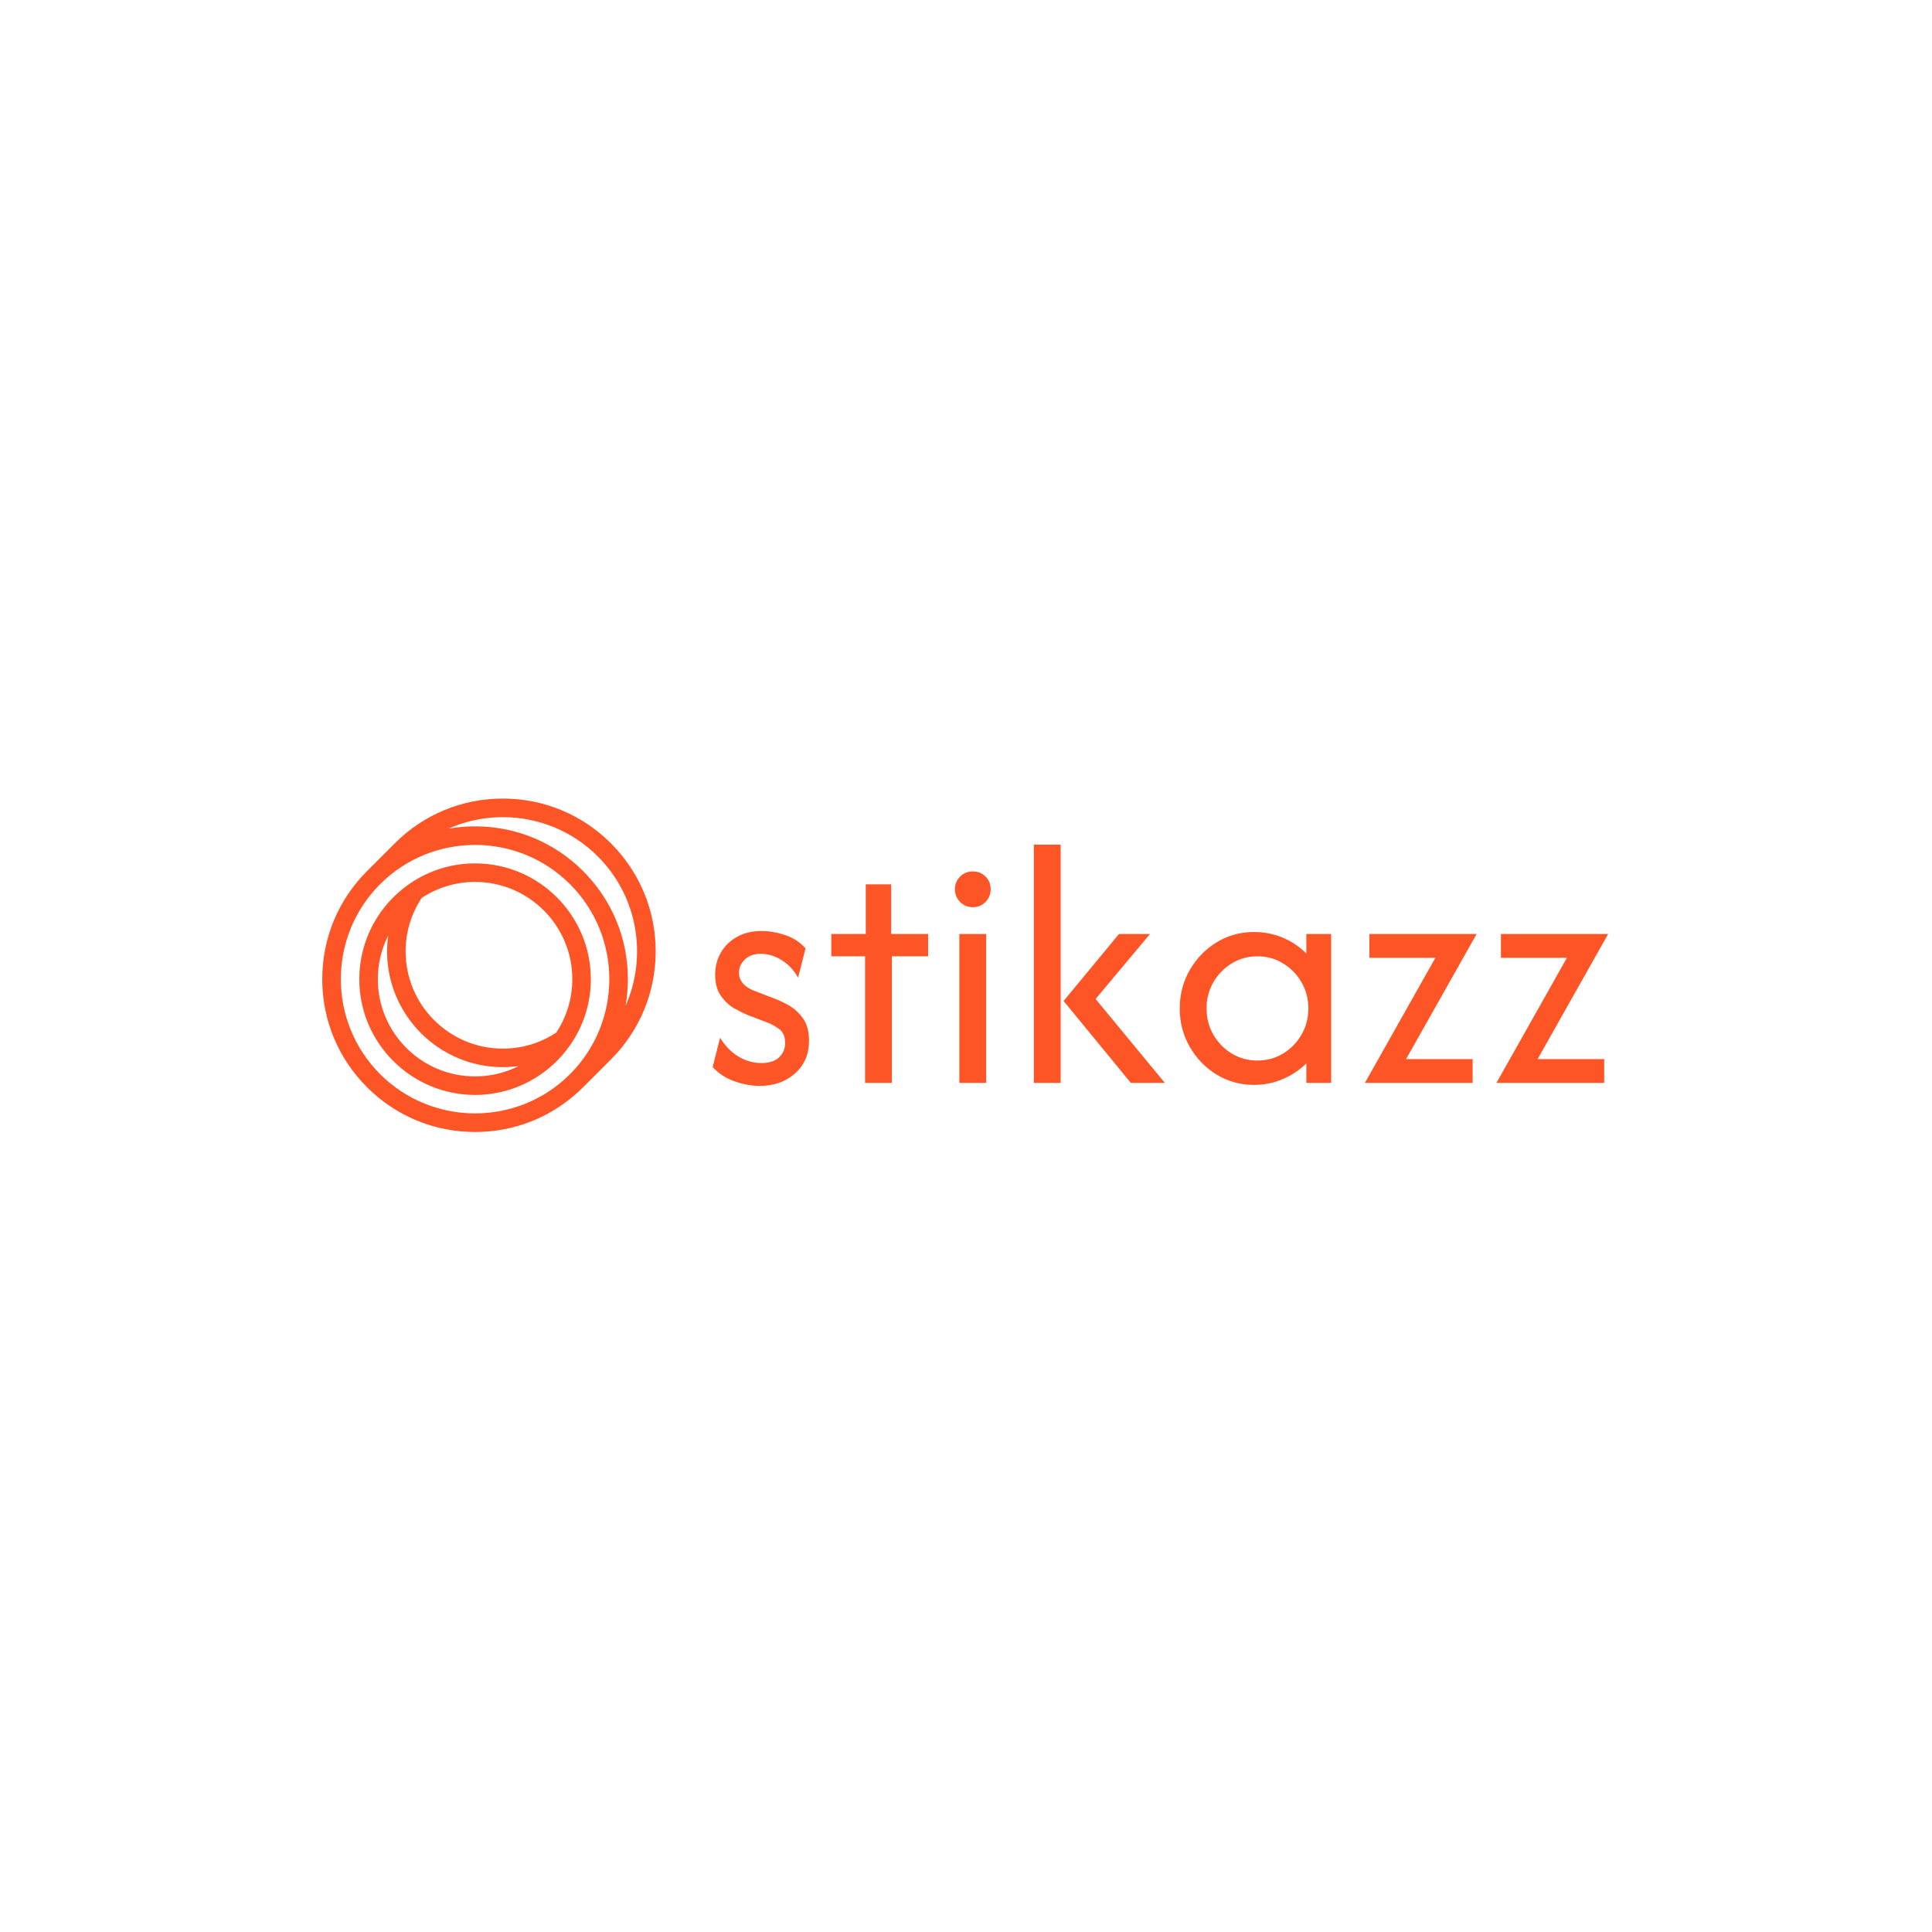
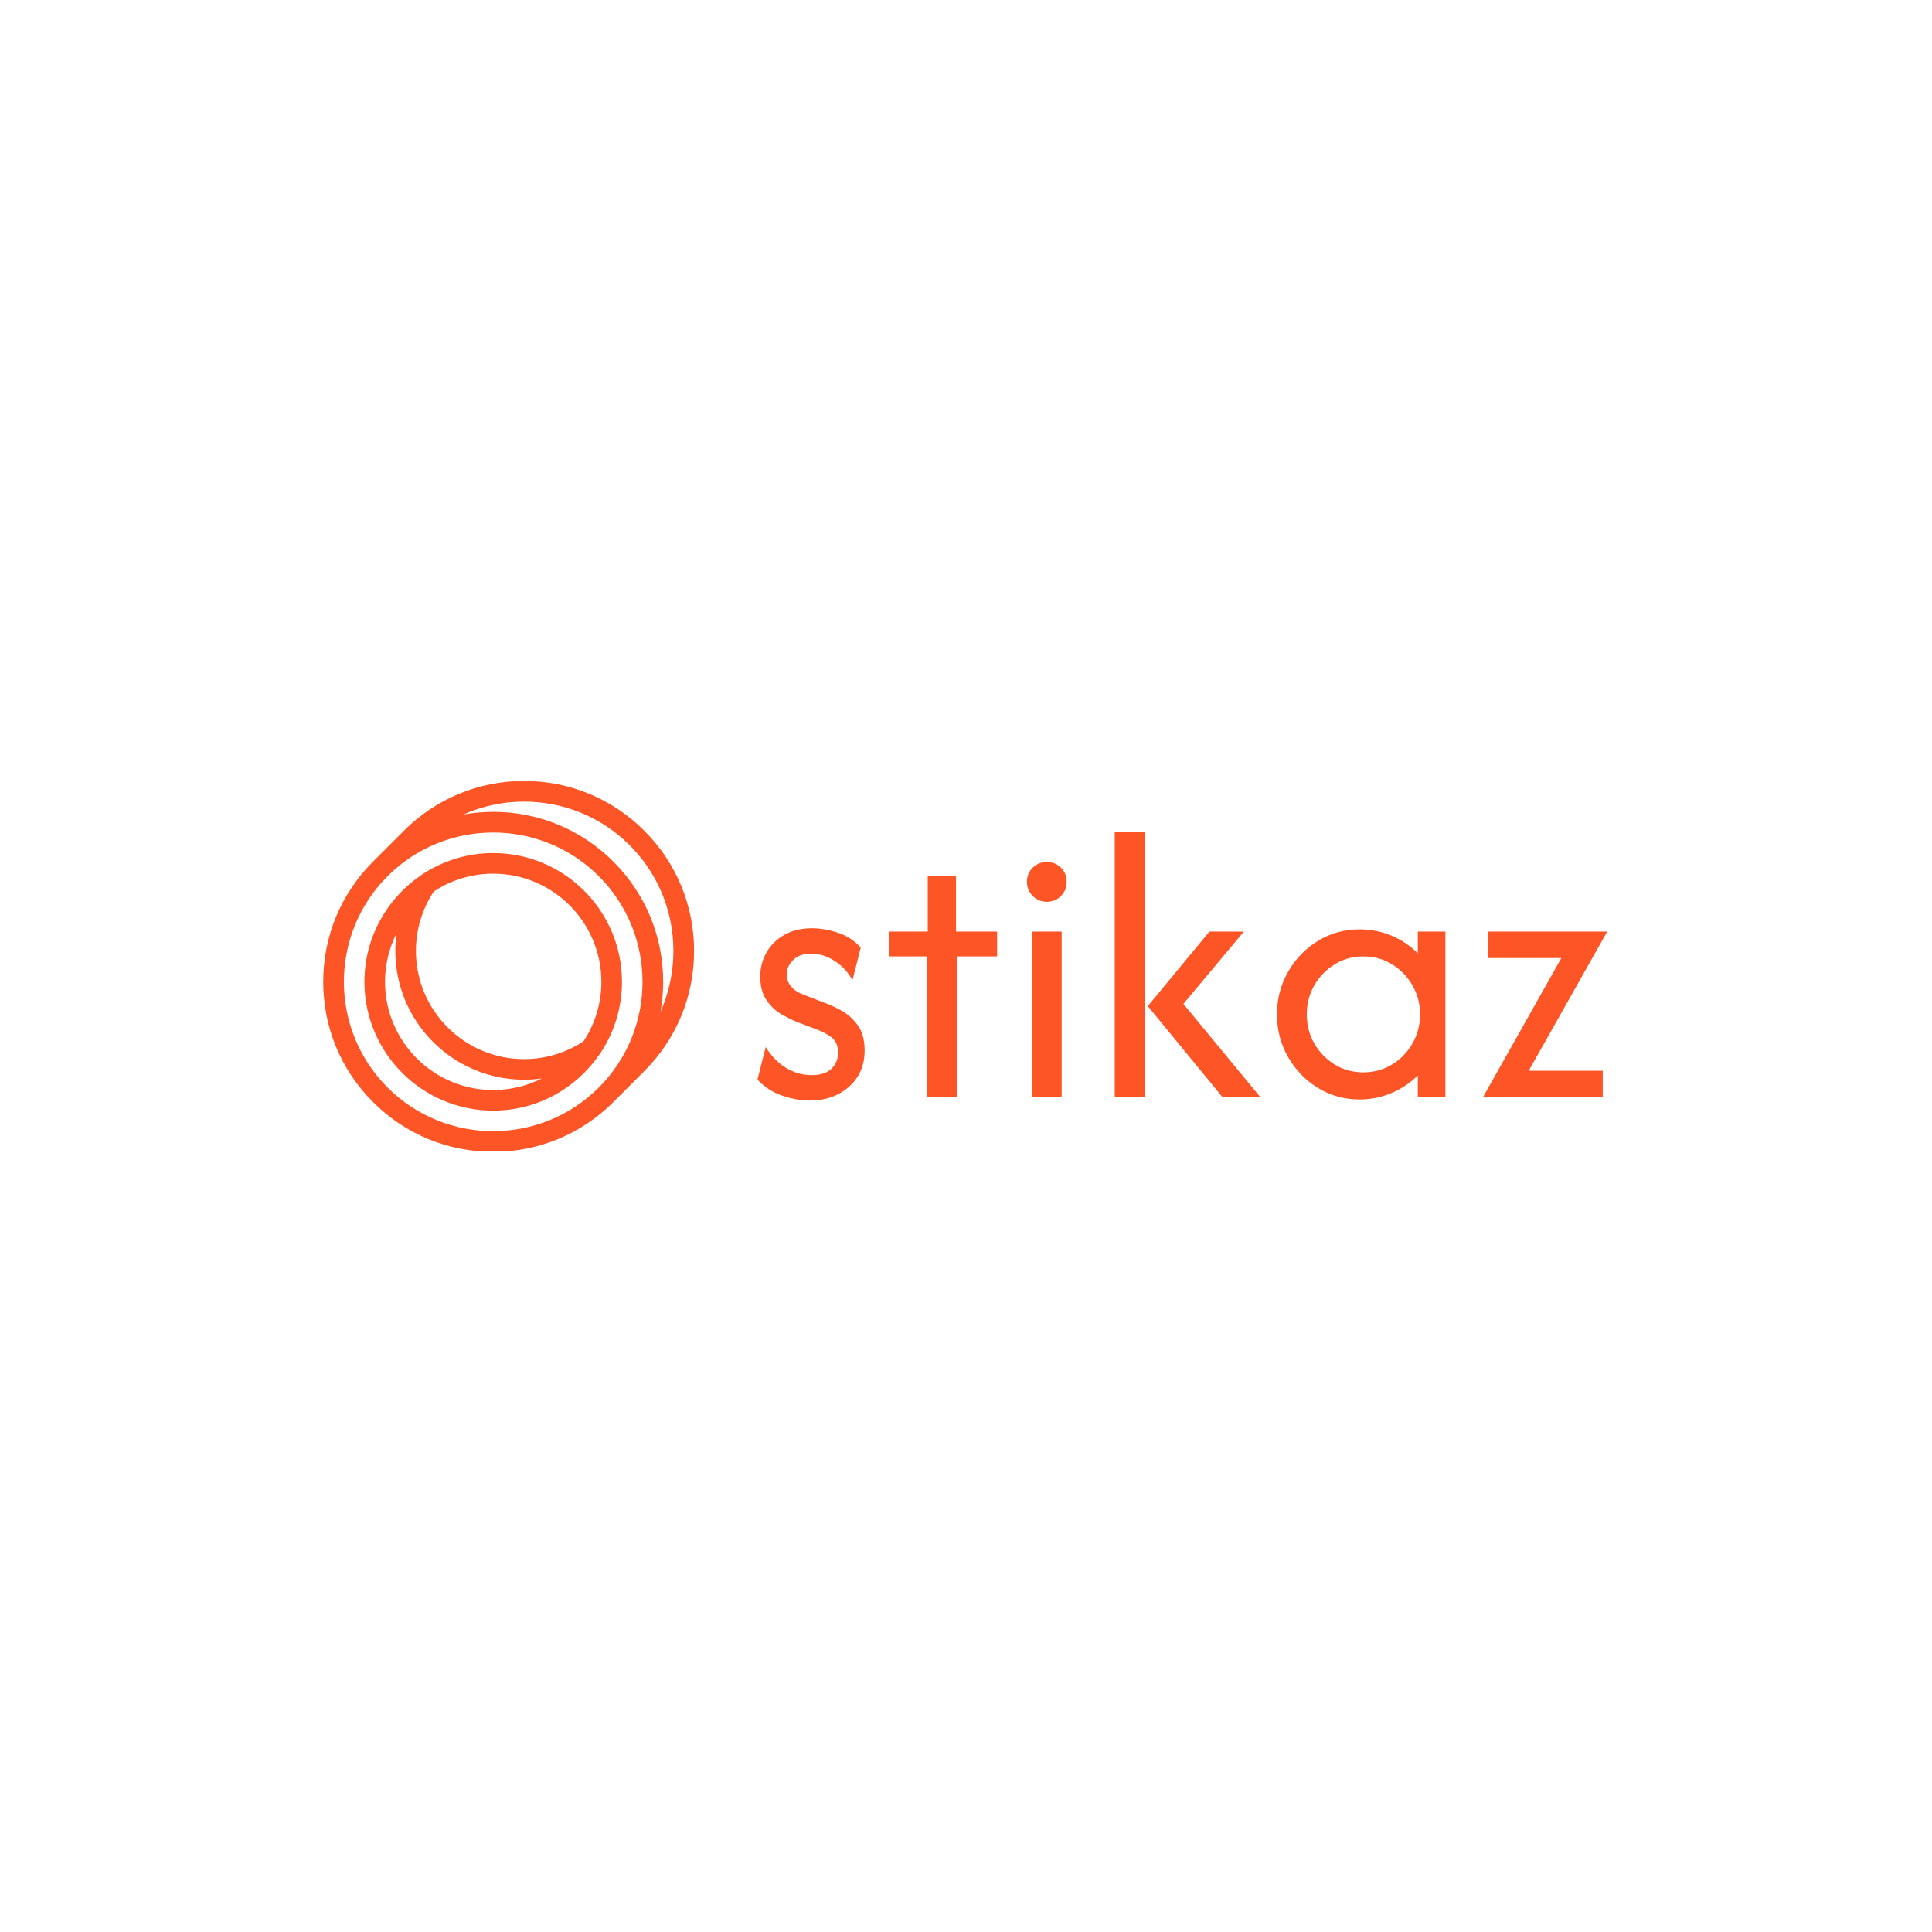
<svg xmlns="http://www.w3.org/2000/svg" version="1.1" width="1500" height="1500" viewBox="0 0 1500 1500">
  <rect width="1500" height="1500" fill="#ffffff" />
-   <g transform="matrix(0.6666667,0,0,0.6666667,249.3939,619.4359)">
-     <svg viewBox="0 0 396 103" data-background-color="#ffffff" preserveAspectRatio="xMidYMid meet" height="390" width="1500">
-       <g id="tight-bounds" transform="matrix(1,0,0,1,0.24,0.2234898)">
-         <svg viewBox="0 0 395.52 102.553" height="102.553" width="395.52">
+   <g transform="matrix(0.6666667,0,0,0.6666667,249.3939,606.6357)">
+     <svg viewBox="0 0 396 114" data-background-color="#ffffff" preserveAspectRatio="xMidYMid meet" height="431" width="1500">
+       <g id="tight-bounds" transform="matrix(1,0,0,1,0.24,-0.1199621)">
+         <svg viewBox="0 0 395.52 114.24" height="114.24" width="395.52">
          <g>
-             <svg viewBox="0 0 395.52 102.553" height="102.553" width="395.52">
+             <svg viewBox="0 0 395.52 114.24" height="114.24" width="395.52">
              <g>
-                 <svg viewBox="0 0 567.932 147.257" height="102.553" width="395.52">
-                   <g transform="matrix(1,0,0,1,172.4118,20.35174)">
-                     <svg viewBox="0 0 395.52 106.554" height="106.554" width="395.52">
+                 <svg viewBox="0 0 597.619 172.613" height="114.24" width="395.52">
+                   <g transform="matrix(1,0,0,1,202.0994,23.8561)">
+                     <svg viewBox="0 0 395.52 124.901" height="124.901" width="395.52">
                      <g id="textblocktransform">
-                         <svg viewBox="0 0 395.52 106.554" height="106.554" width="395.52" id="textblock">
+                         <svg viewBox="0 0 395.52 124.901" height="124.901" width="395.52" id="textblock">
                          <g>
-                             <svg viewBox="0 0 395.52 106.554" height="106.554" width="395.52">
+                             <svg viewBox="0 0 395.52 124.901" height="124.901" width="395.52">
                              <g transform="matrix(1,0,0,1,0,0)">
-                                 <svg width="395.52" viewBox="2.15 -33.33 125.27 33.75" height="106.554" data-palette-color="#fd5526">
-                                   <path d="M8.72 0.42L8.72 0.42Q7.12 0.42 5.3-0.19 3.47-0.8 2.15-2.22L2.15-2.22 3.19-6.32Q4.17-4.69 5.69-3.73 7.22-2.78 8.96-2.78L8.96-2.78Q10.63-2.78 11.46-3.59 12.29-4.41 12.29-5.59L12.29-5.59Q12.29-6.94 11.41-7.57 10.52-8.19 9.83-8.44L9.83-8.44 7.01-9.51Q6.25-9.83 5.17-10.43 4.1-11.04 3.3-12.19 2.5-13.33 2.5-15.17L2.5-15.17Q2.5-16.84 3.3-18.23 4.1-19.62 5.56-20.43 7.01-21.25 8.99-21.25L8.99-21.25Q10.56-21.25 12.26-20.69 13.96-20.14 15.14-18.82L15.14-18.82 14.1-14.72Q13.26-16.25 11.84-17.15 10.42-18.06 8.89-18.06L8.89-18.06Q7.47-18.06 6.65-17.26 5.83-16.46 5.83-15.42L5.83-15.42Q5.83-14.58 6.39-13.92 6.94-13.26 8.06-12.85L8.06-12.85 10.87-11.77Q11.63-11.49 12.76-10.87 13.89-10.24 14.76-9.06 15.63-7.88 15.63-5.87L15.63-5.87Q15.63-3.06 13.66-1.32 11.7 0.42 8.72 0.42ZM27.22 0L23.47 0 23.47-17.71 18.75-17.71 18.75-20.83 23.57-20.83 23.57-27.78 27.12-27.78 27.12-20.83 32.29-20.83 32.29-17.71 27.22-17.71 27.22 0ZM40.41 0L36.66 0 36.66-20.83 40.41-20.83 40.41 0ZM38.54-24.58L38.54-24.58Q37.49-24.58 36.77-25.31 36.04-26.04 36.04-27.08L36.04-27.08Q36.04-28.16 36.77-28.87 37.49-29.58 38.54-29.58L38.54-29.58Q39.61-29.58 40.32-28.87 41.04-28.16 41.04-27.08L41.04-27.08Q41.04-26.04 40.32-25.31 39.61-24.58 38.54-24.58ZM65.41 0L60.65 0 51.24-11.46 58.99-20.83 63.33-20.83 55.72-11.74 65.41 0ZM50.83 0L47.08 0 47.08-33.33 50.83-33.33 50.83 0ZM77.87 0.28L77.87 0.28Q75.02 0.28 72.66-1.16 70.3-2.6 68.9-5.03 67.49-7.47 67.49-10.42L67.49-10.42Q67.49-13.37 68.9-15.8 70.3-18.23 72.66-19.67 75.02-21.11 77.87-21.11L77.87-21.11Q80.02-21.11 81.92-20.31 83.81-19.51 85.2-18.09L85.2-18.09 85.2-20.83 88.67-20.83 88.67 0 85.2 0 85.2-2.74Q83.81-1.35 81.92-0.54 80.02 0.28 77.87 0.28ZM78.36-3.13L78.36-3.13Q80.34-3.13 81.95-4.11 83.57-5.1 84.52-6.75 85.48-8.4 85.48-10.42L85.48-10.42Q85.48-12.43 84.52-14.08 83.57-15.73 81.95-16.72 80.34-17.71 78.36-17.71L78.36-17.71Q76.38-17.71 74.76-16.72 73.15-15.73 72.19-14.08 71.24-12.43 71.24-10.42L71.24-10.42Q71.24-8.4 72.19-6.75 73.15-5.1 74.76-4.11 76.38-3.13 78.36-3.13ZM108.46 0L93.39 0 103.25-17.5 94.02-17.5 94.02-20.83 109.02-20.83 99.15-3.33 108.46-3.33 108.46 0ZM126.86 0L111.79 0 121.65-17.5 112.42-17.5 112.42-20.83 127.42-20.83 117.55-3.33 126.86-3.33 126.86 0Z" opacity="1" transform="matrix(1,0,0,1,0,0)" fill="#fd5526" class="wordmark-text-0" data-fill-palette-color="primary" id="text-0" />
+                                 <svg width="395.52" viewBox="2.15 -33.33 106.87 33.75" height="124.901" data-palette-color="#fd5526">
+                                   <path d="M8.72 0.42L8.72 0.42Q7.12 0.42 5.3-0.19 3.47-0.8 2.15-2.22L2.15-2.22 3.19-6.32Q4.17-4.69 5.69-3.73 7.22-2.78 8.96-2.78L8.96-2.78Q10.63-2.78 11.46-3.59 12.29-4.41 12.29-5.59L12.29-5.59Q12.29-6.94 11.41-7.57 10.52-8.19 9.83-8.44L9.83-8.44 7.01-9.51Q6.25-9.83 5.17-10.43 4.1-11.04 3.3-12.19 2.5-13.33 2.5-15.17L2.5-15.17Q2.5-16.84 3.3-18.23 4.1-19.62 5.56-20.43 7.01-21.25 8.99-21.25L8.99-21.25Q10.56-21.25 12.26-20.69 13.96-20.14 15.14-18.82L15.14-18.82 14.1-14.72Q13.26-16.25 11.84-17.15 10.42-18.06 8.89-18.06L8.89-18.06Q7.47-18.06 6.65-17.26 5.83-16.46 5.83-15.42L5.83-15.42Q5.83-14.58 6.39-13.92 6.94-13.26 8.06-12.85L8.06-12.85 10.87-11.77Q11.63-11.49 12.76-10.87 13.89-10.24 14.76-9.06 15.63-7.88 15.63-5.87L15.63-5.87Q15.63-3.06 13.66-1.32 11.7 0.42 8.72 0.42ZM27.22 0L23.47 0 23.47-17.71 18.75-17.71 18.75-20.83 23.57-20.83 23.57-27.78 27.12-27.78 27.12-20.83 32.29-20.83 32.29-17.71 27.22-17.71 27.22 0ZM40.41 0L36.66 0 36.66-20.83 40.41-20.83 40.41 0ZM38.54-24.58L38.54-24.58Q37.49-24.58 36.77-25.31 36.04-26.04 36.04-27.08L36.04-27.08Q36.04-28.16 36.77-28.87 37.49-29.58 38.54-29.58L38.54-29.58Q39.61-29.58 40.32-28.87 41.04-28.16 41.04-27.08L41.04-27.08Q41.04-26.04 40.32-25.31 39.61-24.58 38.54-24.58ZM65.41 0L60.65 0 51.24-11.46 58.99-20.83 63.33-20.83 55.72-11.74 65.41 0ZM50.83 0L47.08 0 47.08-33.33 50.83-33.33 50.83 0ZM77.87 0.28L77.87 0.28Q75.02 0.28 72.66-1.16 70.3-2.6 68.9-5.03 67.49-7.47 67.49-10.42L67.49-10.42Q67.49-13.37 68.9-15.8 70.3-18.23 72.66-19.67 75.02-21.11 77.87-21.11L77.87-21.11Q80.02-21.11 81.92-20.31 83.81-19.51 85.2-18.09L85.2-18.09 85.2-20.83 88.67-20.83 88.67 0 85.2 0 85.2-2.74Q83.81-1.35 81.92-0.54 80.02 0.28 77.87 0.28ZM78.36-3.13L78.36-3.13Q80.34-3.13 81.95-4.11 83.57-5.1 84.52-6.75 85.48-8.4 85.48-10.42L85.48-10.42Q85.48-12.43 84.52-14.08 83.57-15.73 81.95-16.72 80.34-17.71 78.36-17.71L78.36-17.71Q76.38-17.71 74.76-16.72 73.15-15.73 72.19-14.08 71.24-12.43 71.24-10.42L71.24-10.42Q71.24-8.4 72.19-6.75 73.15-5.1 74.76-4.11 76.38-3.13 78.36-3.13ZM108.46 0L93.39 0 103.25-17.5 94.02-17.5 94.02-20.83 109.02-20.83 99.15-3.33 108.46-3.33 108.46 0Z" opacity="1" transform="matrix(1,0,0,1,0,0)" fill="#fd5526" class="wordmark-text-0" data-fill-palette-color="primary" id="text-0" />
                                </svg>
                              </g>
                            </svg>
                          </g>
                        </svg>
                      </g>
                    </svg>
                  </g>
                  <g>
-                     <svg viewBox="0 0 147.257 147.257" height="147.257" width="147.257">
+                     <svg viewBox="0 0 172.613 172.613" height="172.613" width="172.613">
                      <g>
-                         <svg version="1.1" x="0" y="0" viewBox="5 5 90 90" style="enable-background:new 0 0 100 100;" xml:space="preserve" height="147.257" width="147.257" class="icon-icon-0" data-fill-palette-color="accent" id="icon-0">
+                         <svg version="1.1" x="0" y="0" viewBox="5 5 90 90" style="enable-background:new 0 0 100 100;" xml:space="preserve" height="172.613" width="172.613" class="icon-icon-0" data-fill-palette-color="accent" id="icon-0">
                          <path d="M53.75 5C42.731 5 32.373 9.291 24.582 17.082L17.082 24.582C9.291 32.373 5 42.731 5 53.75S9.291 75.127 17.082 82.918 35.231 95 46.25 95 67.627 90.709 75.418 82.918L82.918 75.418C90.709 67.627 95 57.269 95 46.25S90.709 24.873 82.918 17.082 64.769 5 53.75 5M71.883 79.383C57.748 93.516 34.752 93.516 20.617 79.383 6.483 65.249 6.483 42.251 20.617 28.117 27.684 21.051 36.967 17.516 46.25 17.516S64.815 21.05 71.883 28.117C86.017 42.251 86.017 65.249 71.883 79.383M86.858 60.994A42 42 0 0 0 87.5 53.75C87.5 42.731 83.209 32.373 75.418 24.582S57.269 12.5 46.25 12.5C43.795 12.5 41.375 12.725 39.007 13.142A36.3 36.3 0 0 1 53.75 10.016C63.033 10.016 72.315 13.55 79.383 20.617 90.281 31.516 92.767 47.682 86.858 60.994" fill="#fd5526" data-fill-palette-color="accent" />
                          <path d="M46.25 22.5A31.07 31.07 0 0 0 28.74 27.88 2 2 0 0 0 28.494 28.055C20.349 33.701 15 43.11 15 53.75 15 70.981 29.019 85 46.25 85 56.891 85 66.302 79.65 71.948 71.503 72.009 71.424 72.069 71.346 72.12 71.262A31.1 31.1 0 0 0 77.5 53.75C77.5 36.519 63.481 22.5 46.25 22.5M46.25 80C31.775 80 20 68.225 20 53.75 20 49.514 21.015 45.512 22.805 41.966A31.5 31.5 0 0 0 22.5 46.25C22.5 63.481 36.519 77.5 53.75 77.5 55.193 77.5 56.622 77.389 58.034 77.195A26.1 26.1 0 0 1 46.25 80M68.171 68.166A26.1 26.1 0 0 1 53.75 72.5C39.275 72.5 27.5 60.725 27.5 46.25A26.1 26.1 0 0 1 31.834 31.829 26.1 26.1 0 0 1 46.25 27.5C60.725 27.5 72.5 39.275 72.5 53.75A26.1 26.1 0 0 1 68.171 68.166" fill="#fd5526" data-fill-palette-color="accent" />
                        </svg>
                      </g>
                    </svg>
                  </g>
                </svg>
              </g>
            </svg>
          </g>
          <defs />
        </svg>
-         <rect width="395.52" height="102.553" fill="none" stroke="none" visibility="hidden" />
+         <rect width="395.52" height="114.24" fill="none" stroke="none" visibility="hidden" />
      </g>
    </svg>
  </g>
</svg>
